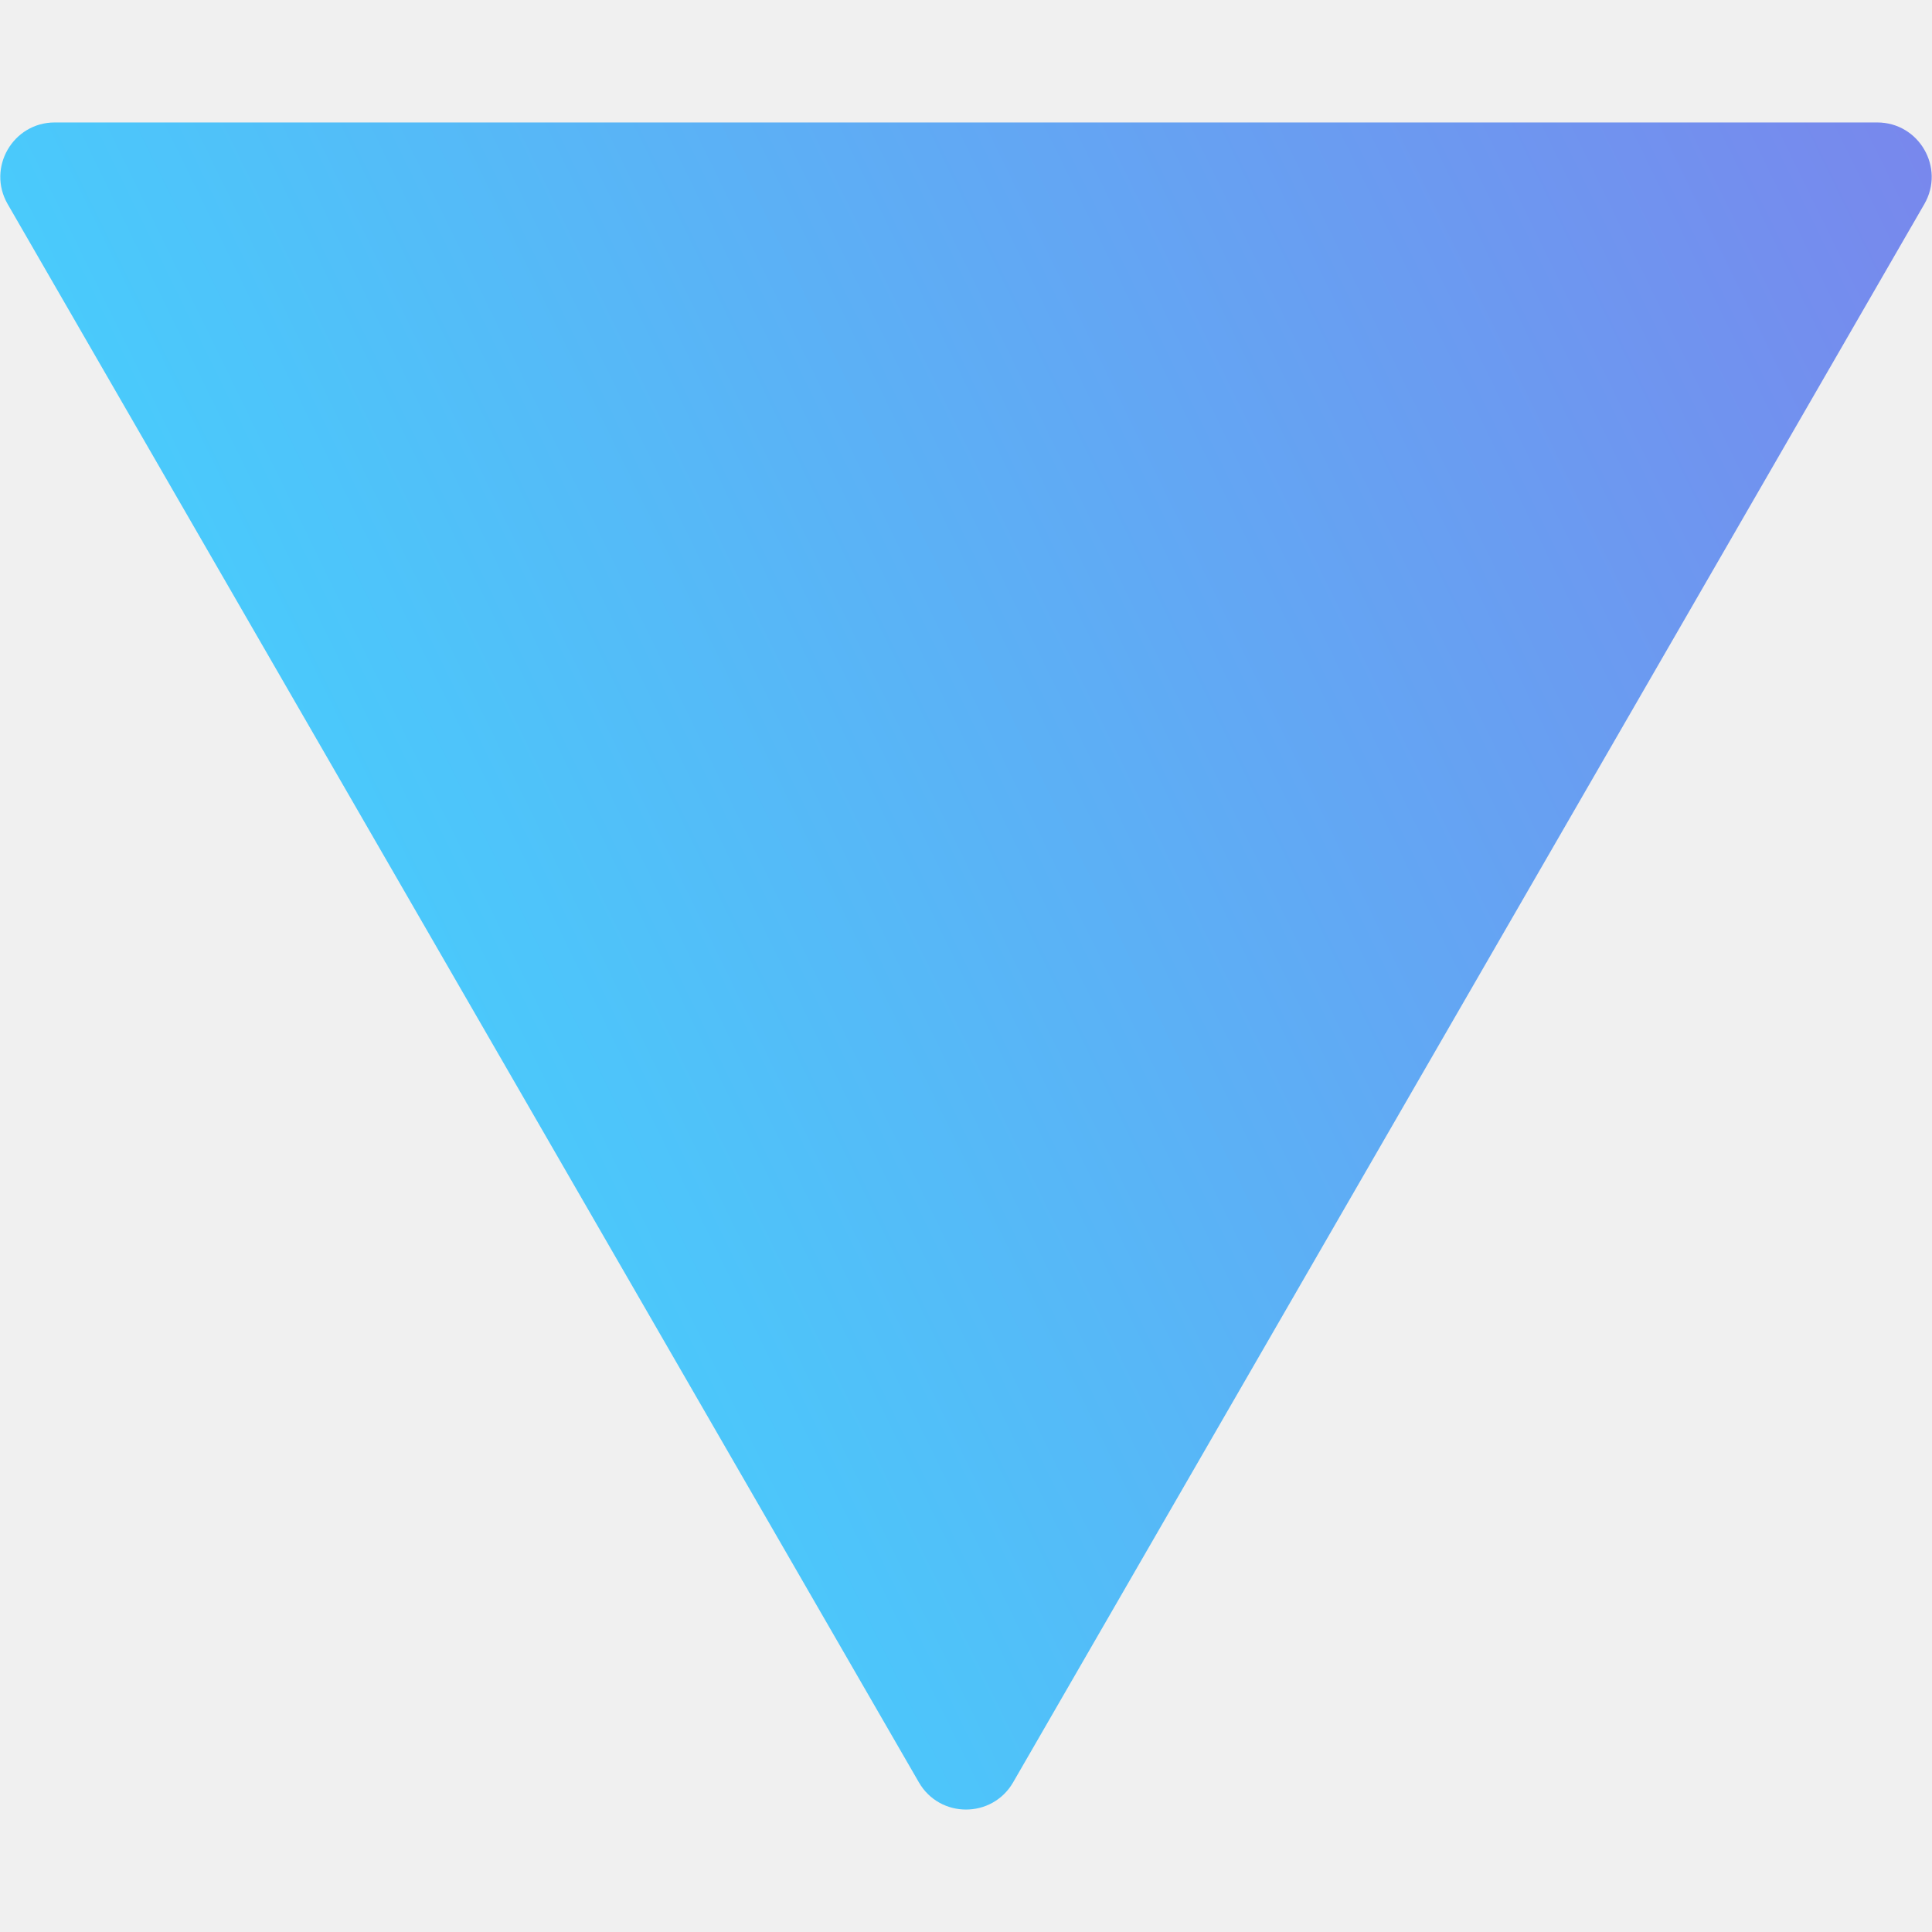
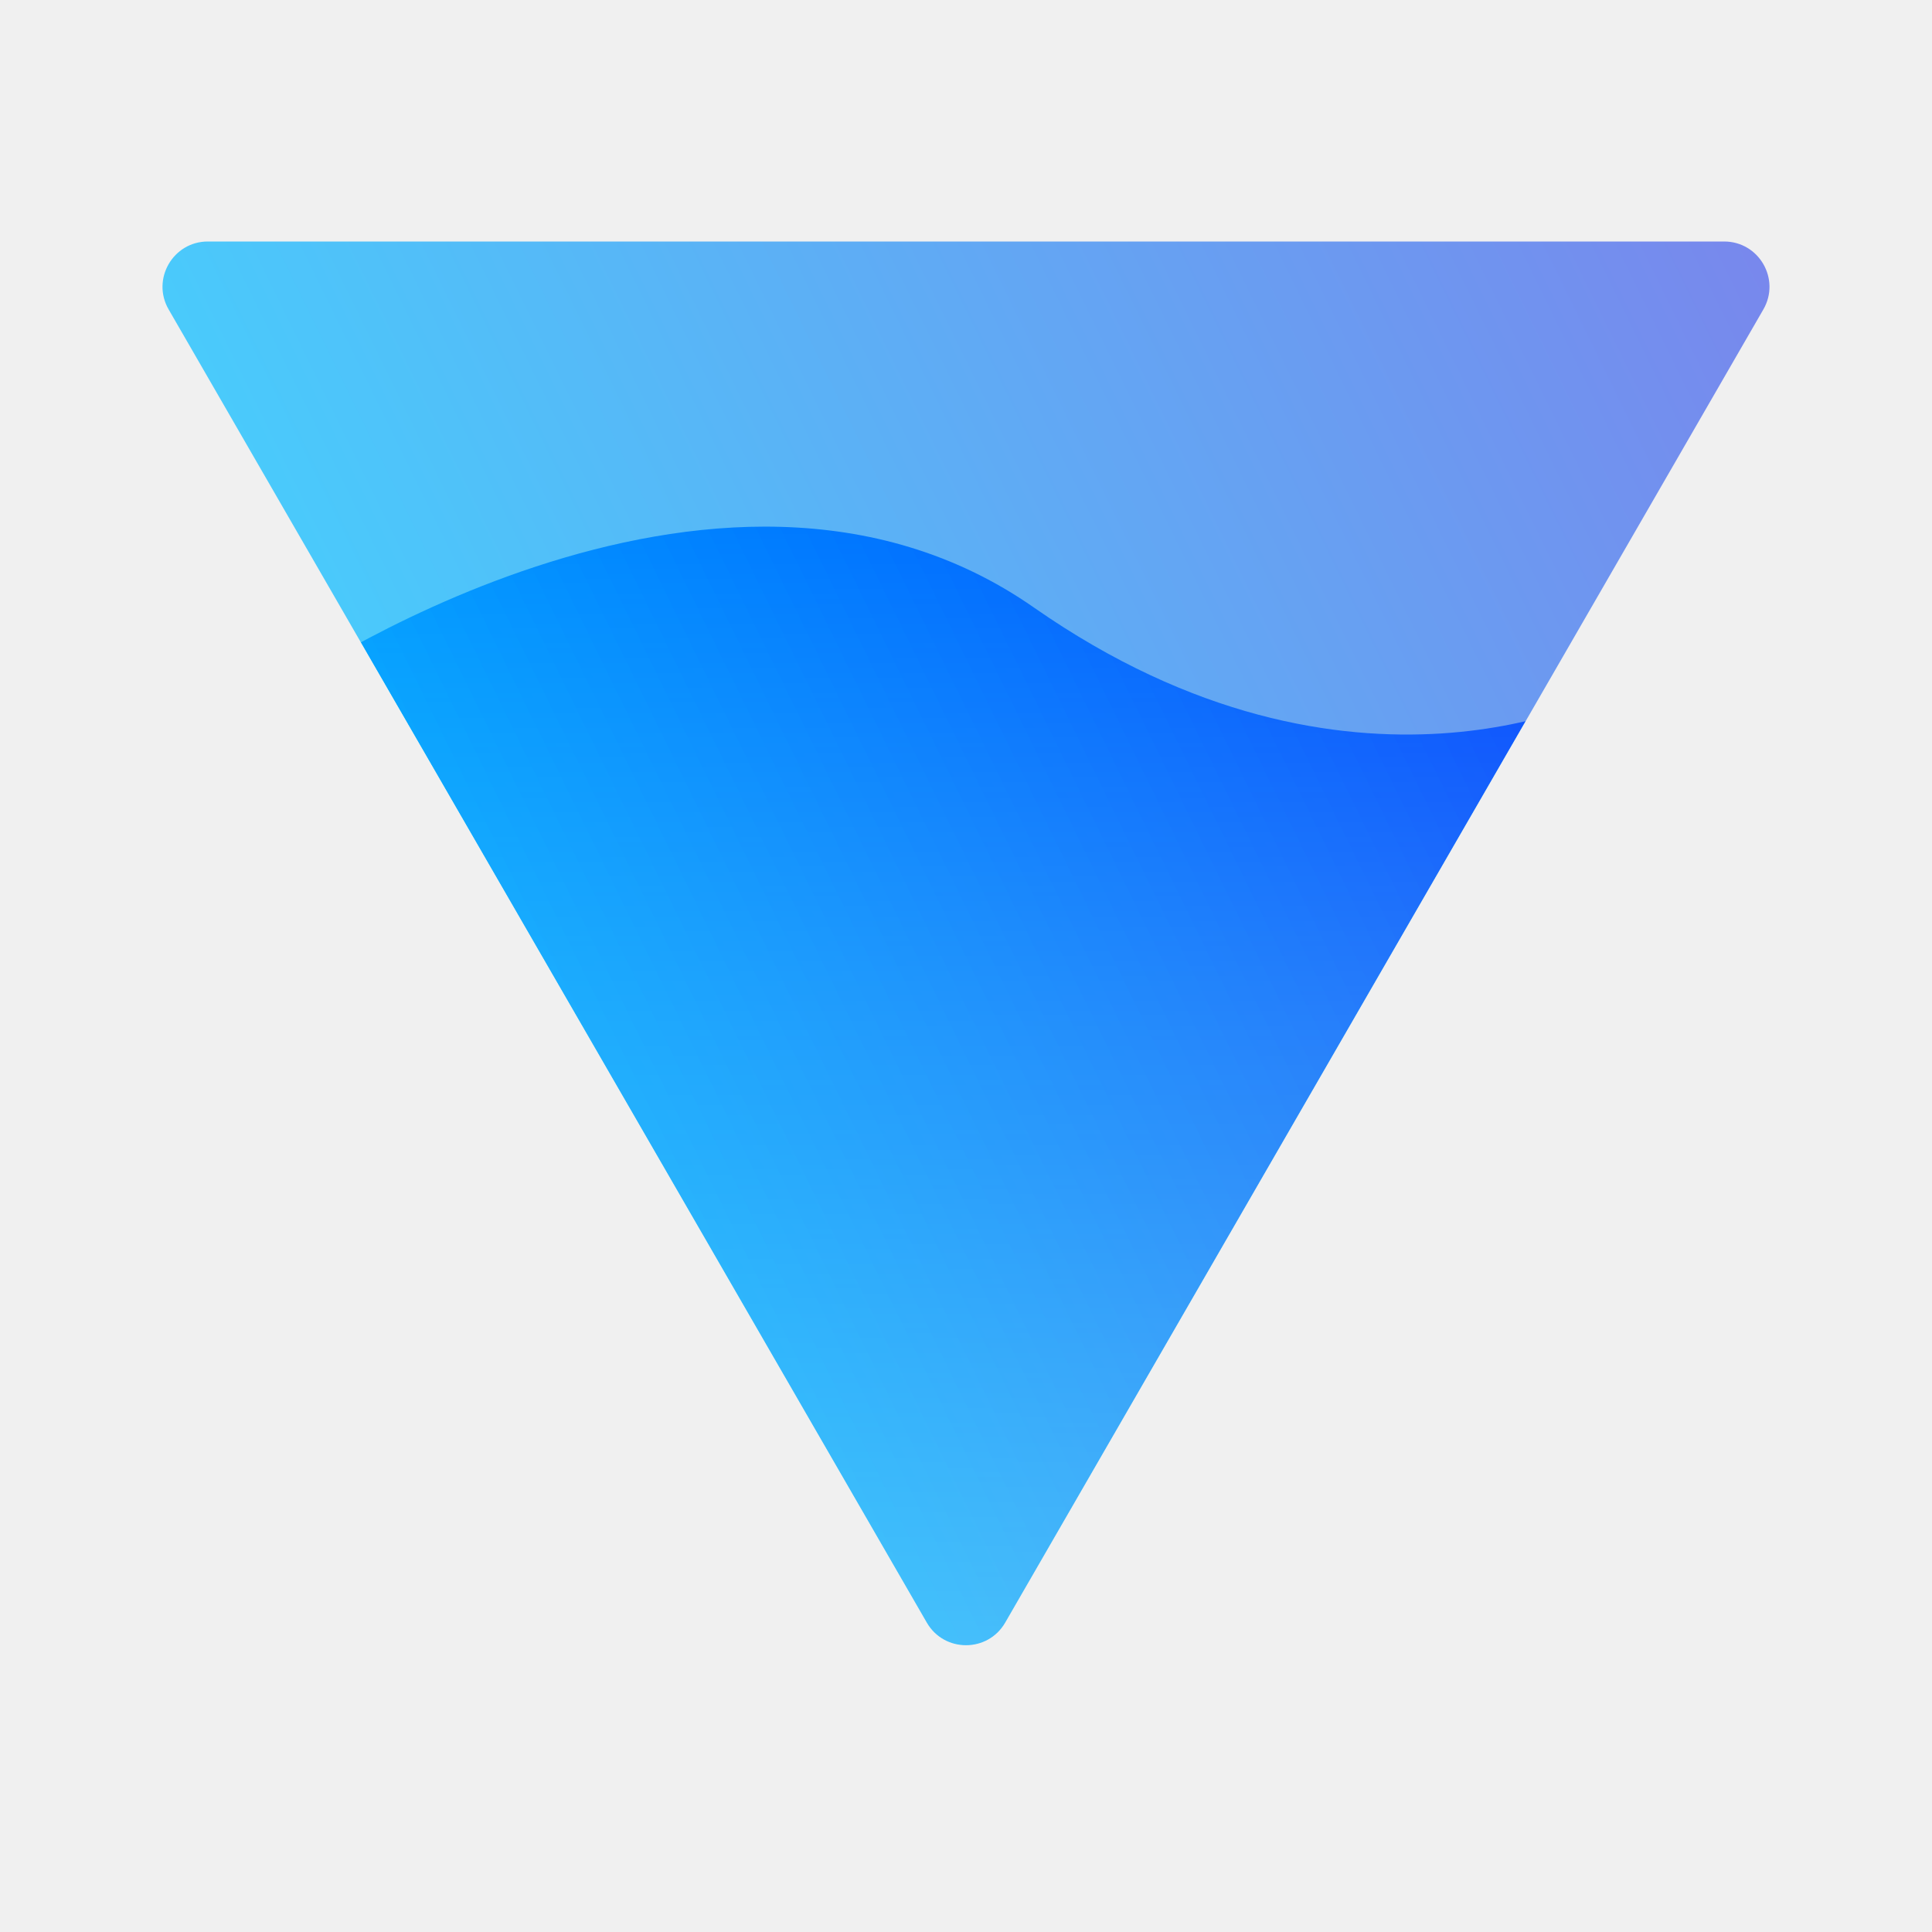
- <svg xmlns="http://www.w3.org/2000/svg" width="100" height="100" viewBox="0 0 426 372" fill="none">
-   <path d="M223.392 366C218.773 374 207.226 374 202.608 366L1.69 18C-2.929 10 2.844 0 12.082 0L413.918 0C423.156 0 428.929 10 424.31 18L223.392 366Z" fill="url(#paint0_linear_158_112)" />
+ <svg xmlns="http://www.w3.org/2000/svg" width="512" height="512" viewBox="0 0 512 512" fill="none">
+   <g clip-path="url(#clip0_301_115)">
+     <path d="M266.392 430C261.773 438 250.226 438 245.608 430L44.69 82C40.071 74 45.844 64 55.082 64L456.918 64C466.156 64 471.929 74 467.31 82L266.392 430Z" fill="url(#paint0_linear_301_115)" />
+     <g style="mix-blend-mode:overlay">
+       <mask id="mask0_301_115" style="mask-type:alpha" maskUnits="userSpaceOnUse" x="73" y="139" width="354" height="336">
+         <path d="M274 161C189.5 102 73.5 183.5 73.5 183.5L252.5 475L426.5 183.5C426.5 183.5 358.5 220 274 161Z" fill="url(#paint1_linear_301_115)" />
+       </mask>
+       <g mask="url(#mask0_301_115)">
+         <path d="M266.392 430C261.773 438 250.226 438 245.608 430L44.69 82C40.071 74 45.844 64 55.082 64L456.918 64C466.156 64 471.929 74 467.31 82L266.392 430Z" fill="#001AFF" />
+       </g>
+     </g>
+   </g>
  <defs>
-     <linearGradient id="paint0_linear_158_112" x1="451" y1="23" x2="-2" y2="245" gradientUnits="userSpaceOnUse">
+     <linearGradient id="paint0_linear_301_115" x1="494" y1="87" x2="41" y2="309" gradientUnits="userSpaceOnUse">
      <stop stop-color="#7A85EC" />
      <stop offset="1" stop-color="#3DDCFF" />
    </linearGradient>
+     <linearGradient id="paint1_linear_301_115" x1="250" y1="139.563" x2="250" y2="475" gradientUnits="userSpaceOnUse">
+       <stop stop-color="#7696AD" />
+       <stop offset="1" stop-color="#008FF6" stop-opacity="0" />
+     </linearGradient>
+     <clipPath id="clip0_301_115">
+       <rect width="512" height="512" fill="white" />
+     </clipPath>
  </defs>
</svg>
